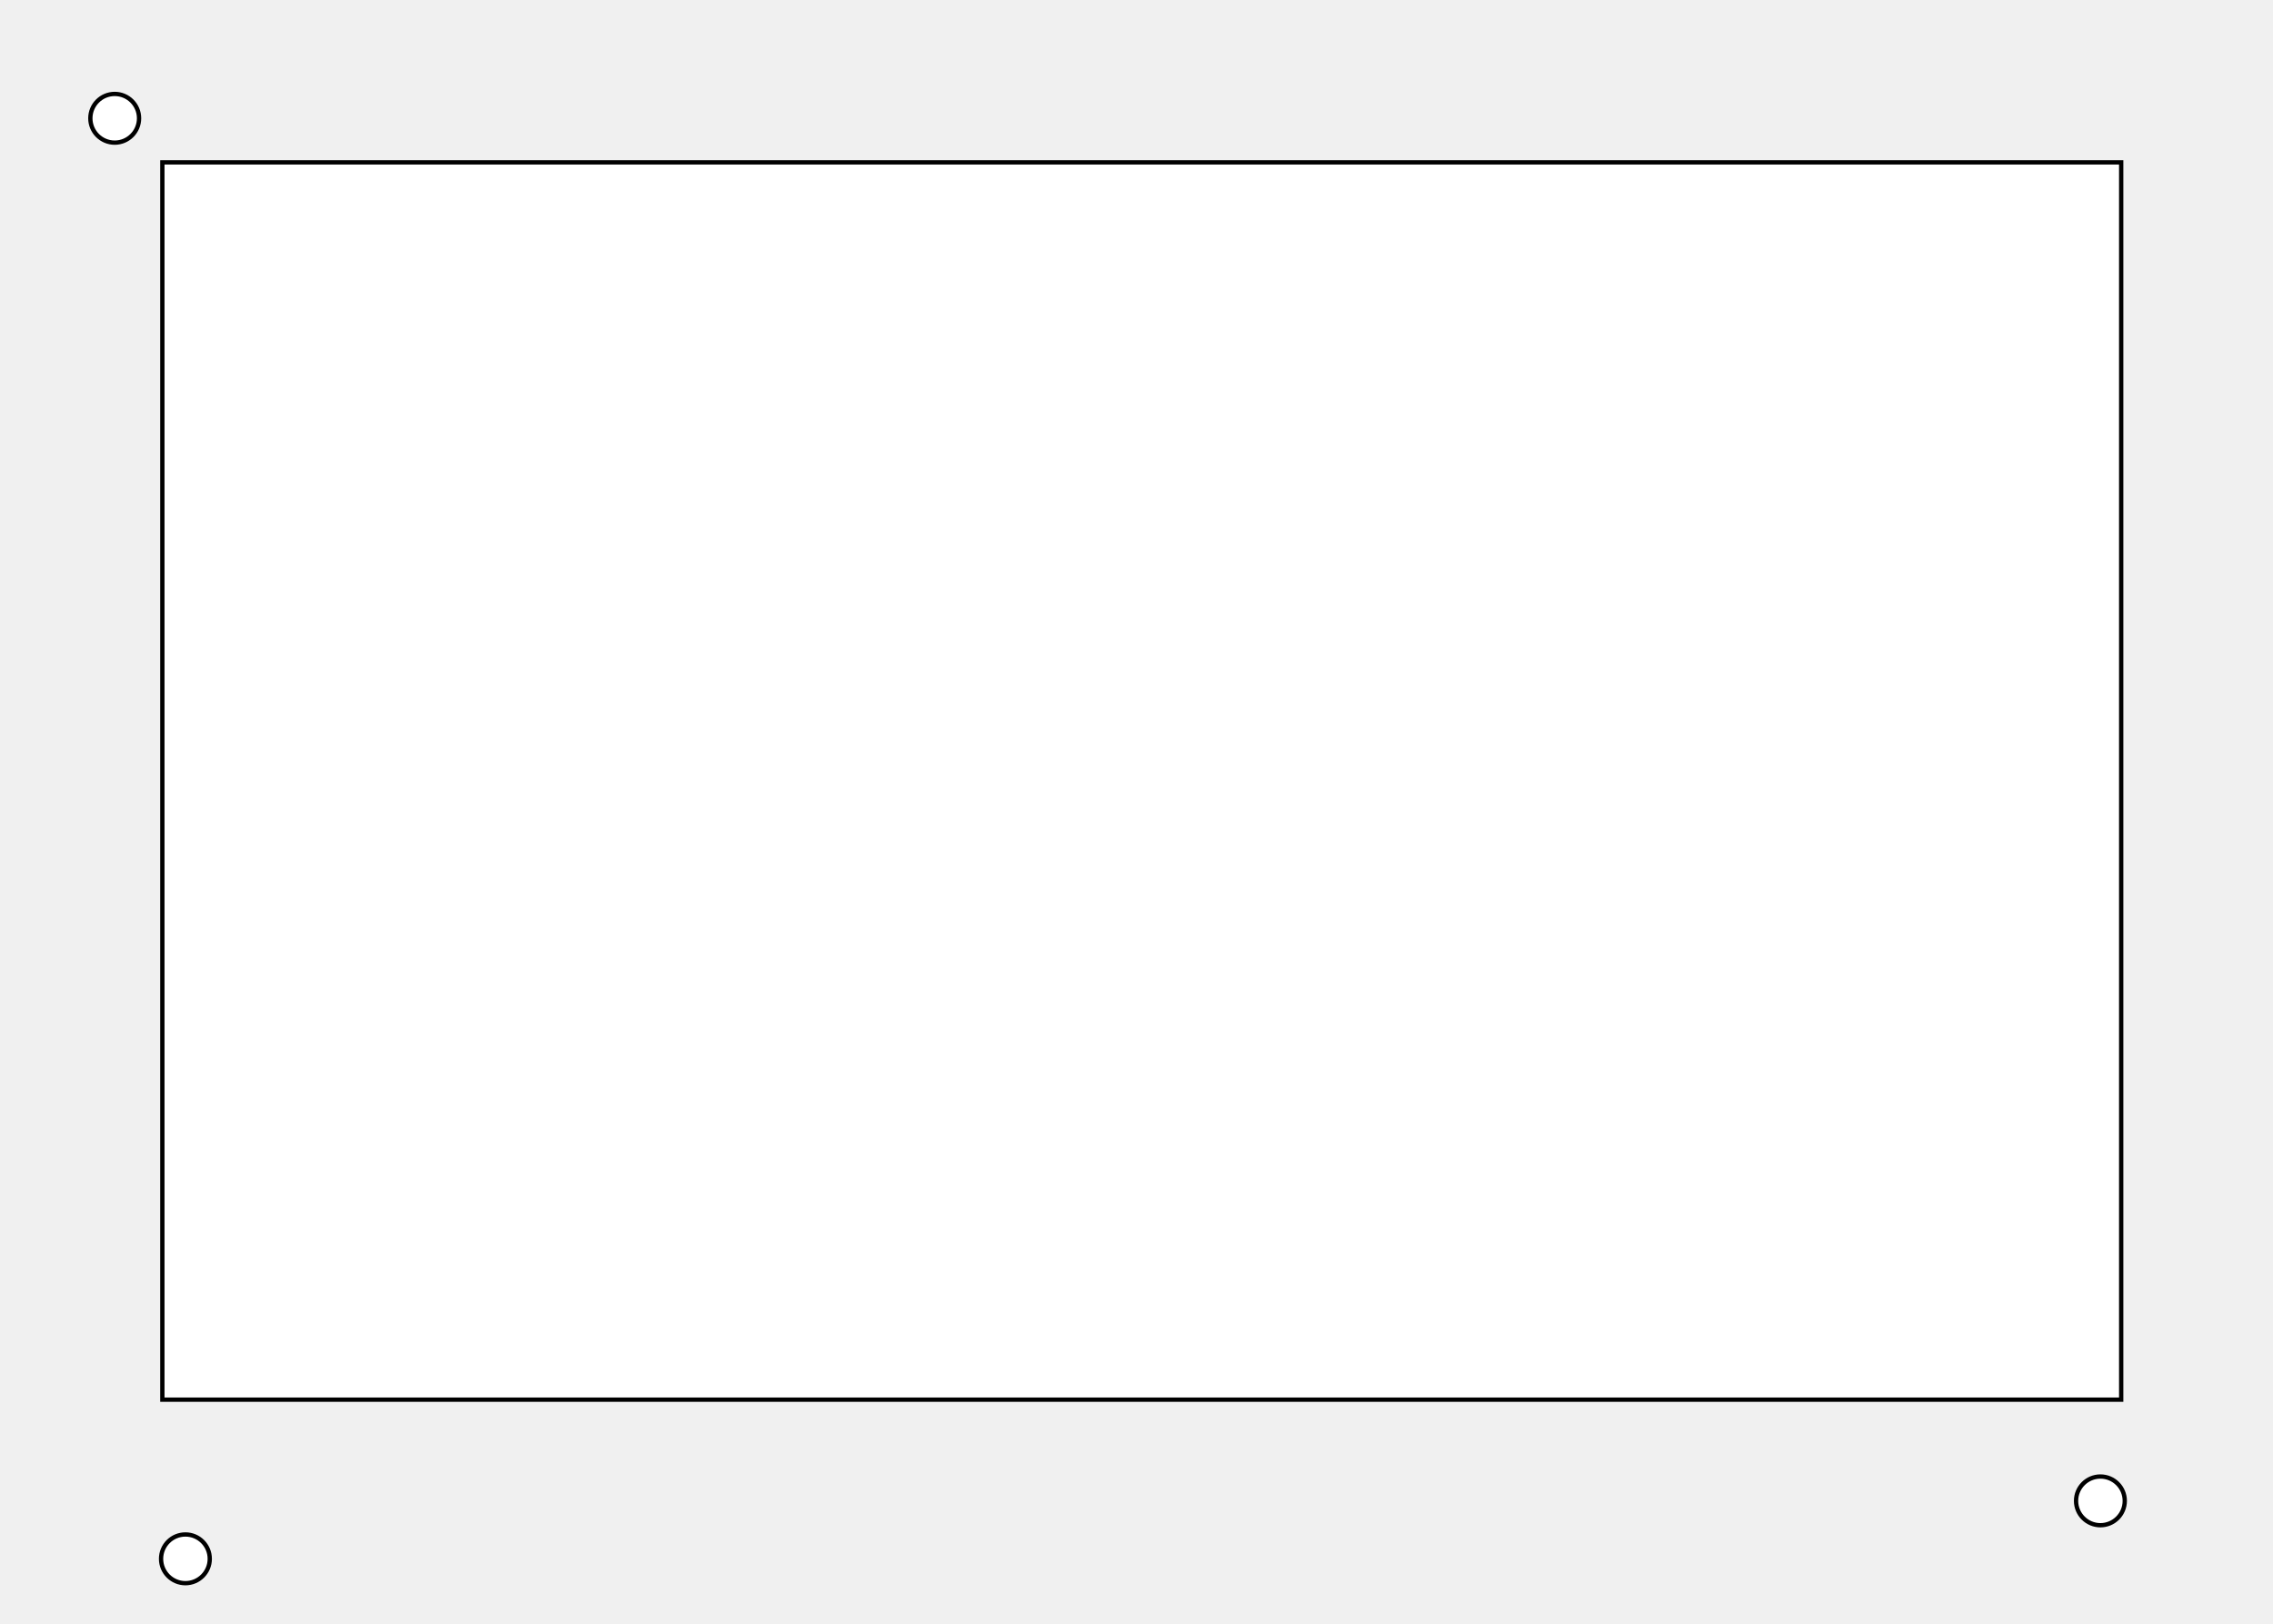
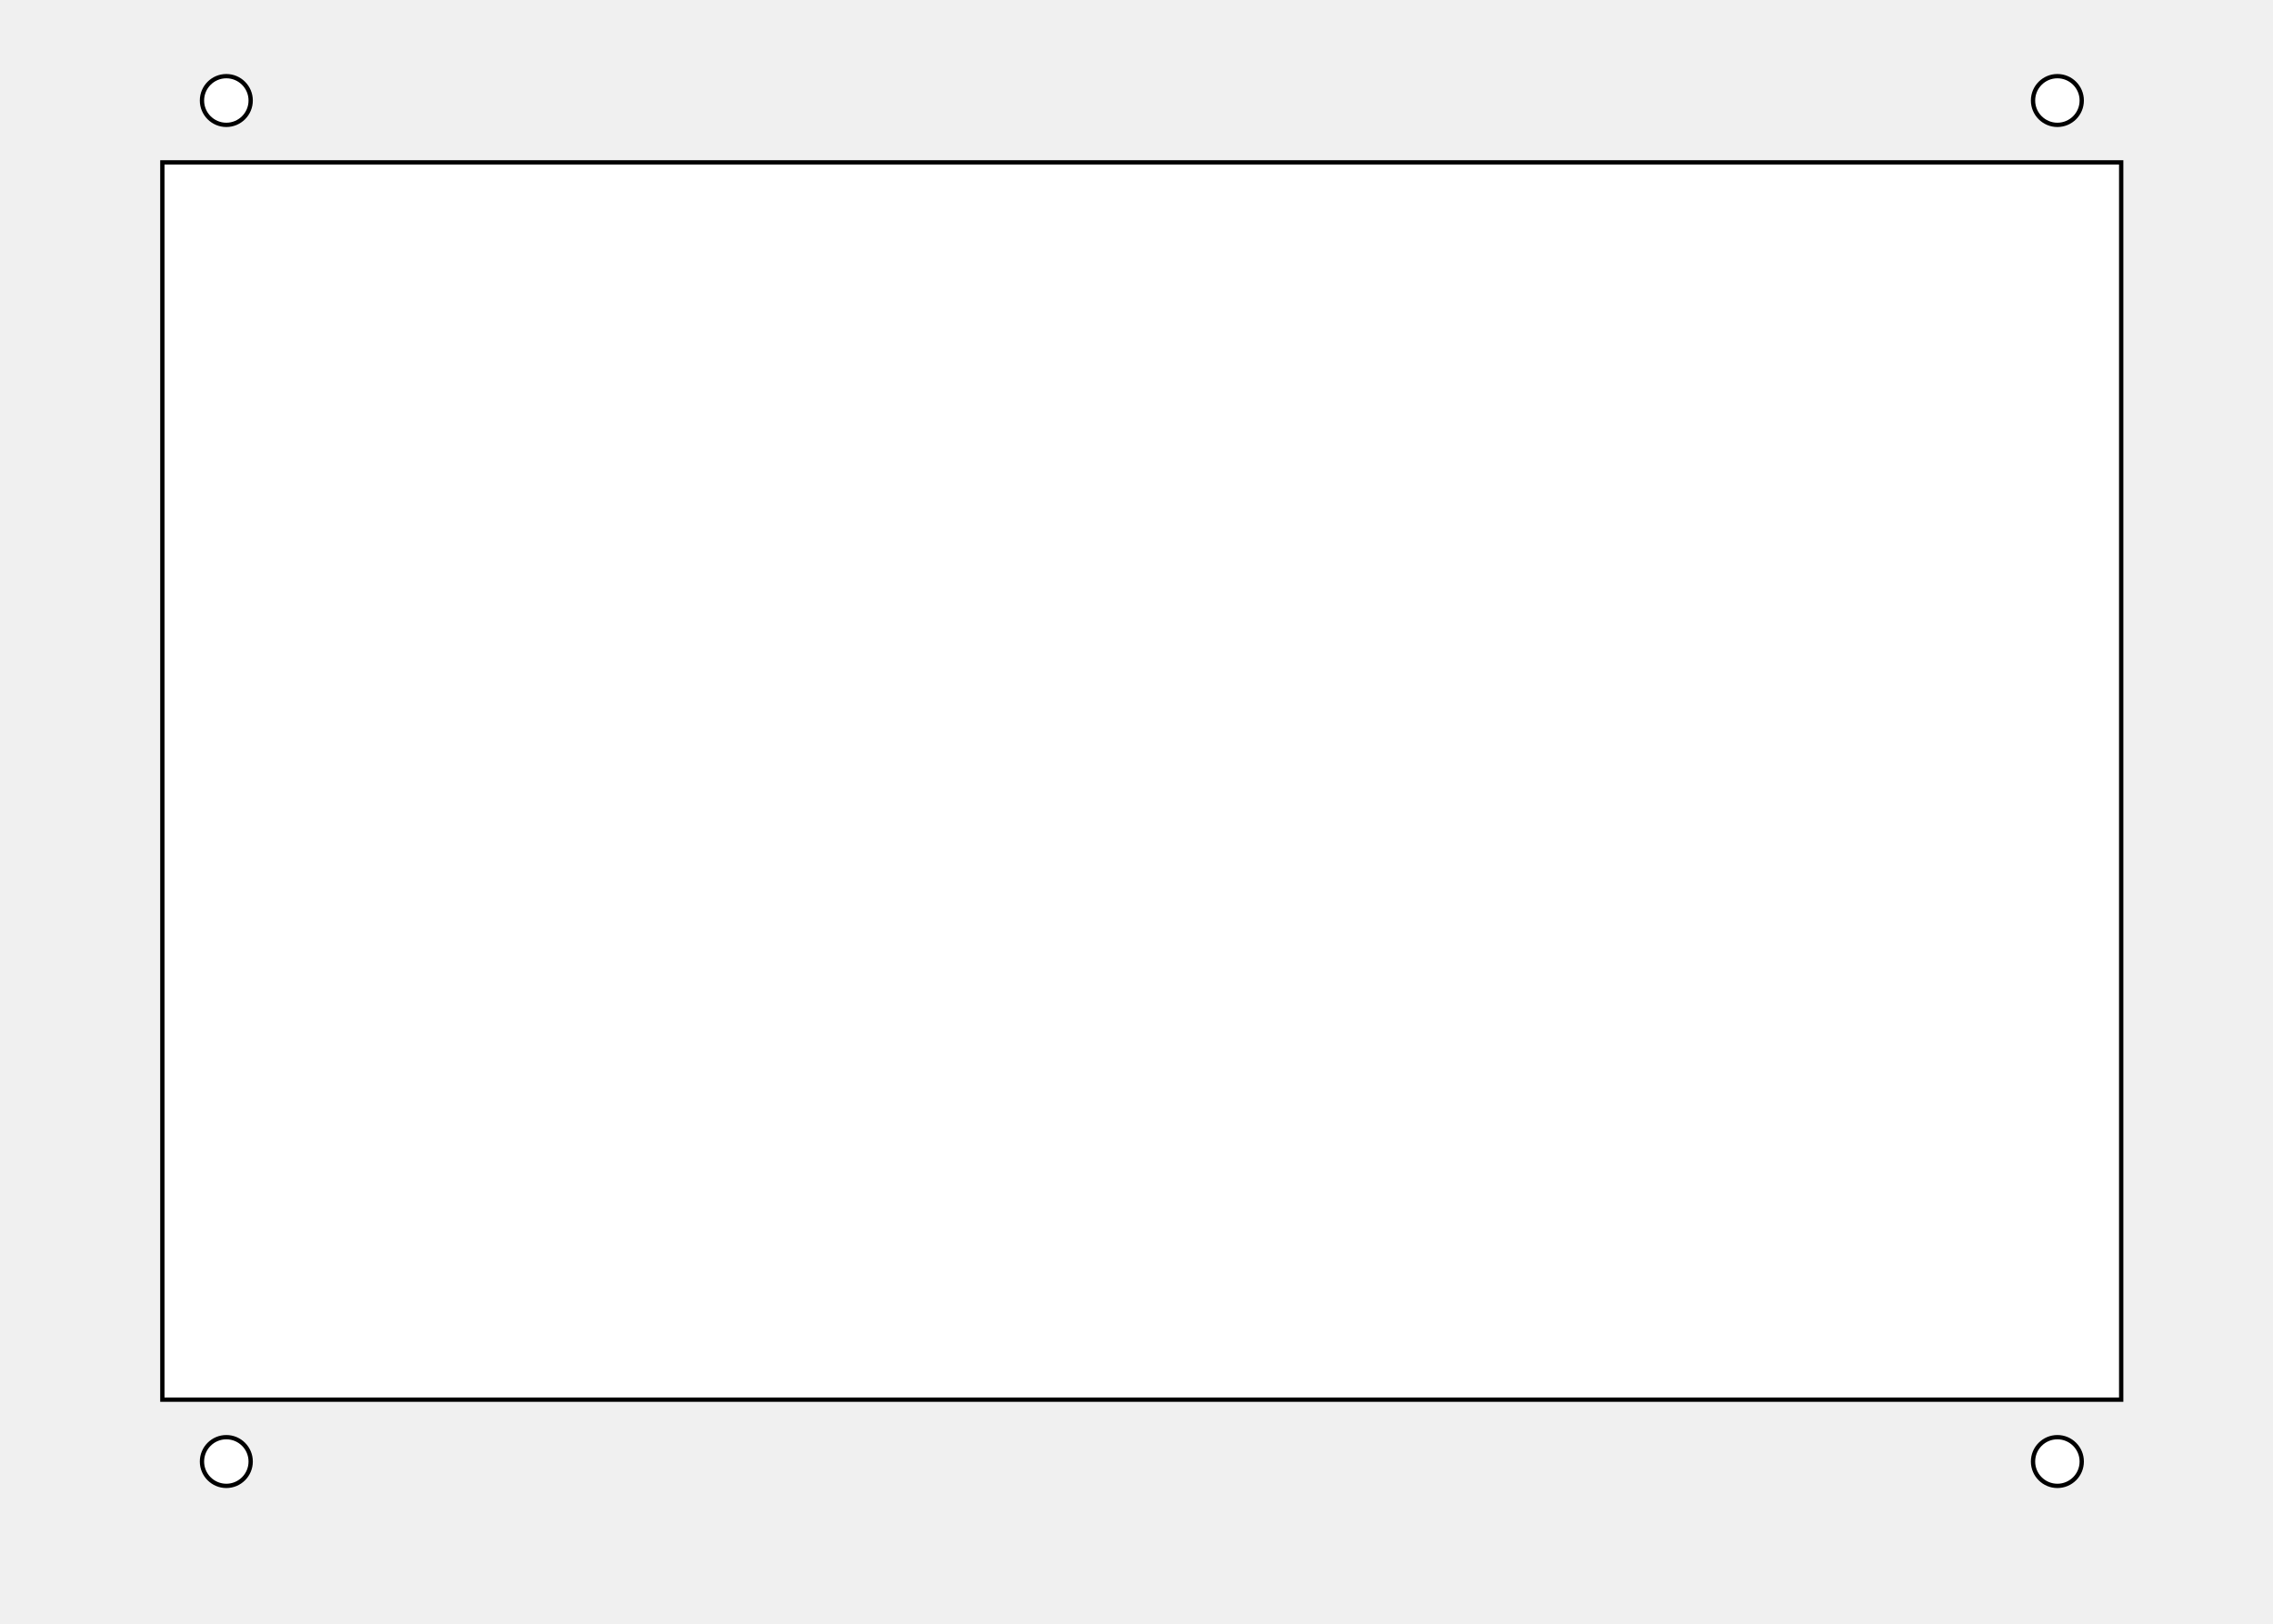
<svg xmlns="http://www.w3.org/2000/svg" width="140mm" height="100mm" viewBox="0 0 140 100" version="1.1" id="svg2207">
  <defs id="defs2204" />
  <g id="layer1">
    <rect style="fill:#ffffff;stroke:#000000;stroke-width:0.265" id="rect2313" width="120.65" height="76.2" x="10" y="10" />
-     <ellipse style="fill:#ffffff;stroke:#000000;stroke-width:0.265" id="path2337" cx="7.065" cy="7.285" rx="1.5" ry="1.5" />
-     <circle style="fill:#ffffff;stroke:#000000;stroke-width:0.265" id="path2337-5" cx="104.745" cy="-3.39" r="1.5" />
-     <circle style="fill:#ffffff;stroke:#000000;stroke-width:0.265" id="path2337-3" cx="129.37" cy="92.433" r="1.5" />
-     <circle style="fill:#ffffff;stroke:#000000;stroke-width:0.265" id="path2337-56" cx="11.42" cy="96.002" r="1.5" />
+     <ellipse style="fill:#ffffff;stroke:#000000;stroke-width:0.265" id="path2337" cx="13.94" cy="6.19" rx="1.5" ry="1.5" />
+     <circle style="fill:#ffffff;stroke:#000000;stroke-width:0.265" id="path2337-5" cx="126.72" cy="6.19" r="1.5" />
+     <circle style="fill:#ffffff;stroke:#000000;stroke-width:0.265" id="path2337-3" cx="126.72" cy="90.01" r="1.5" />
+     <circle style="fill:#ffffff;stroke:#000000;stroke-width:0.265" id="path2337-56" cx="13.94" cy="90.01" r="1.5" />
  </g>
</svg>
